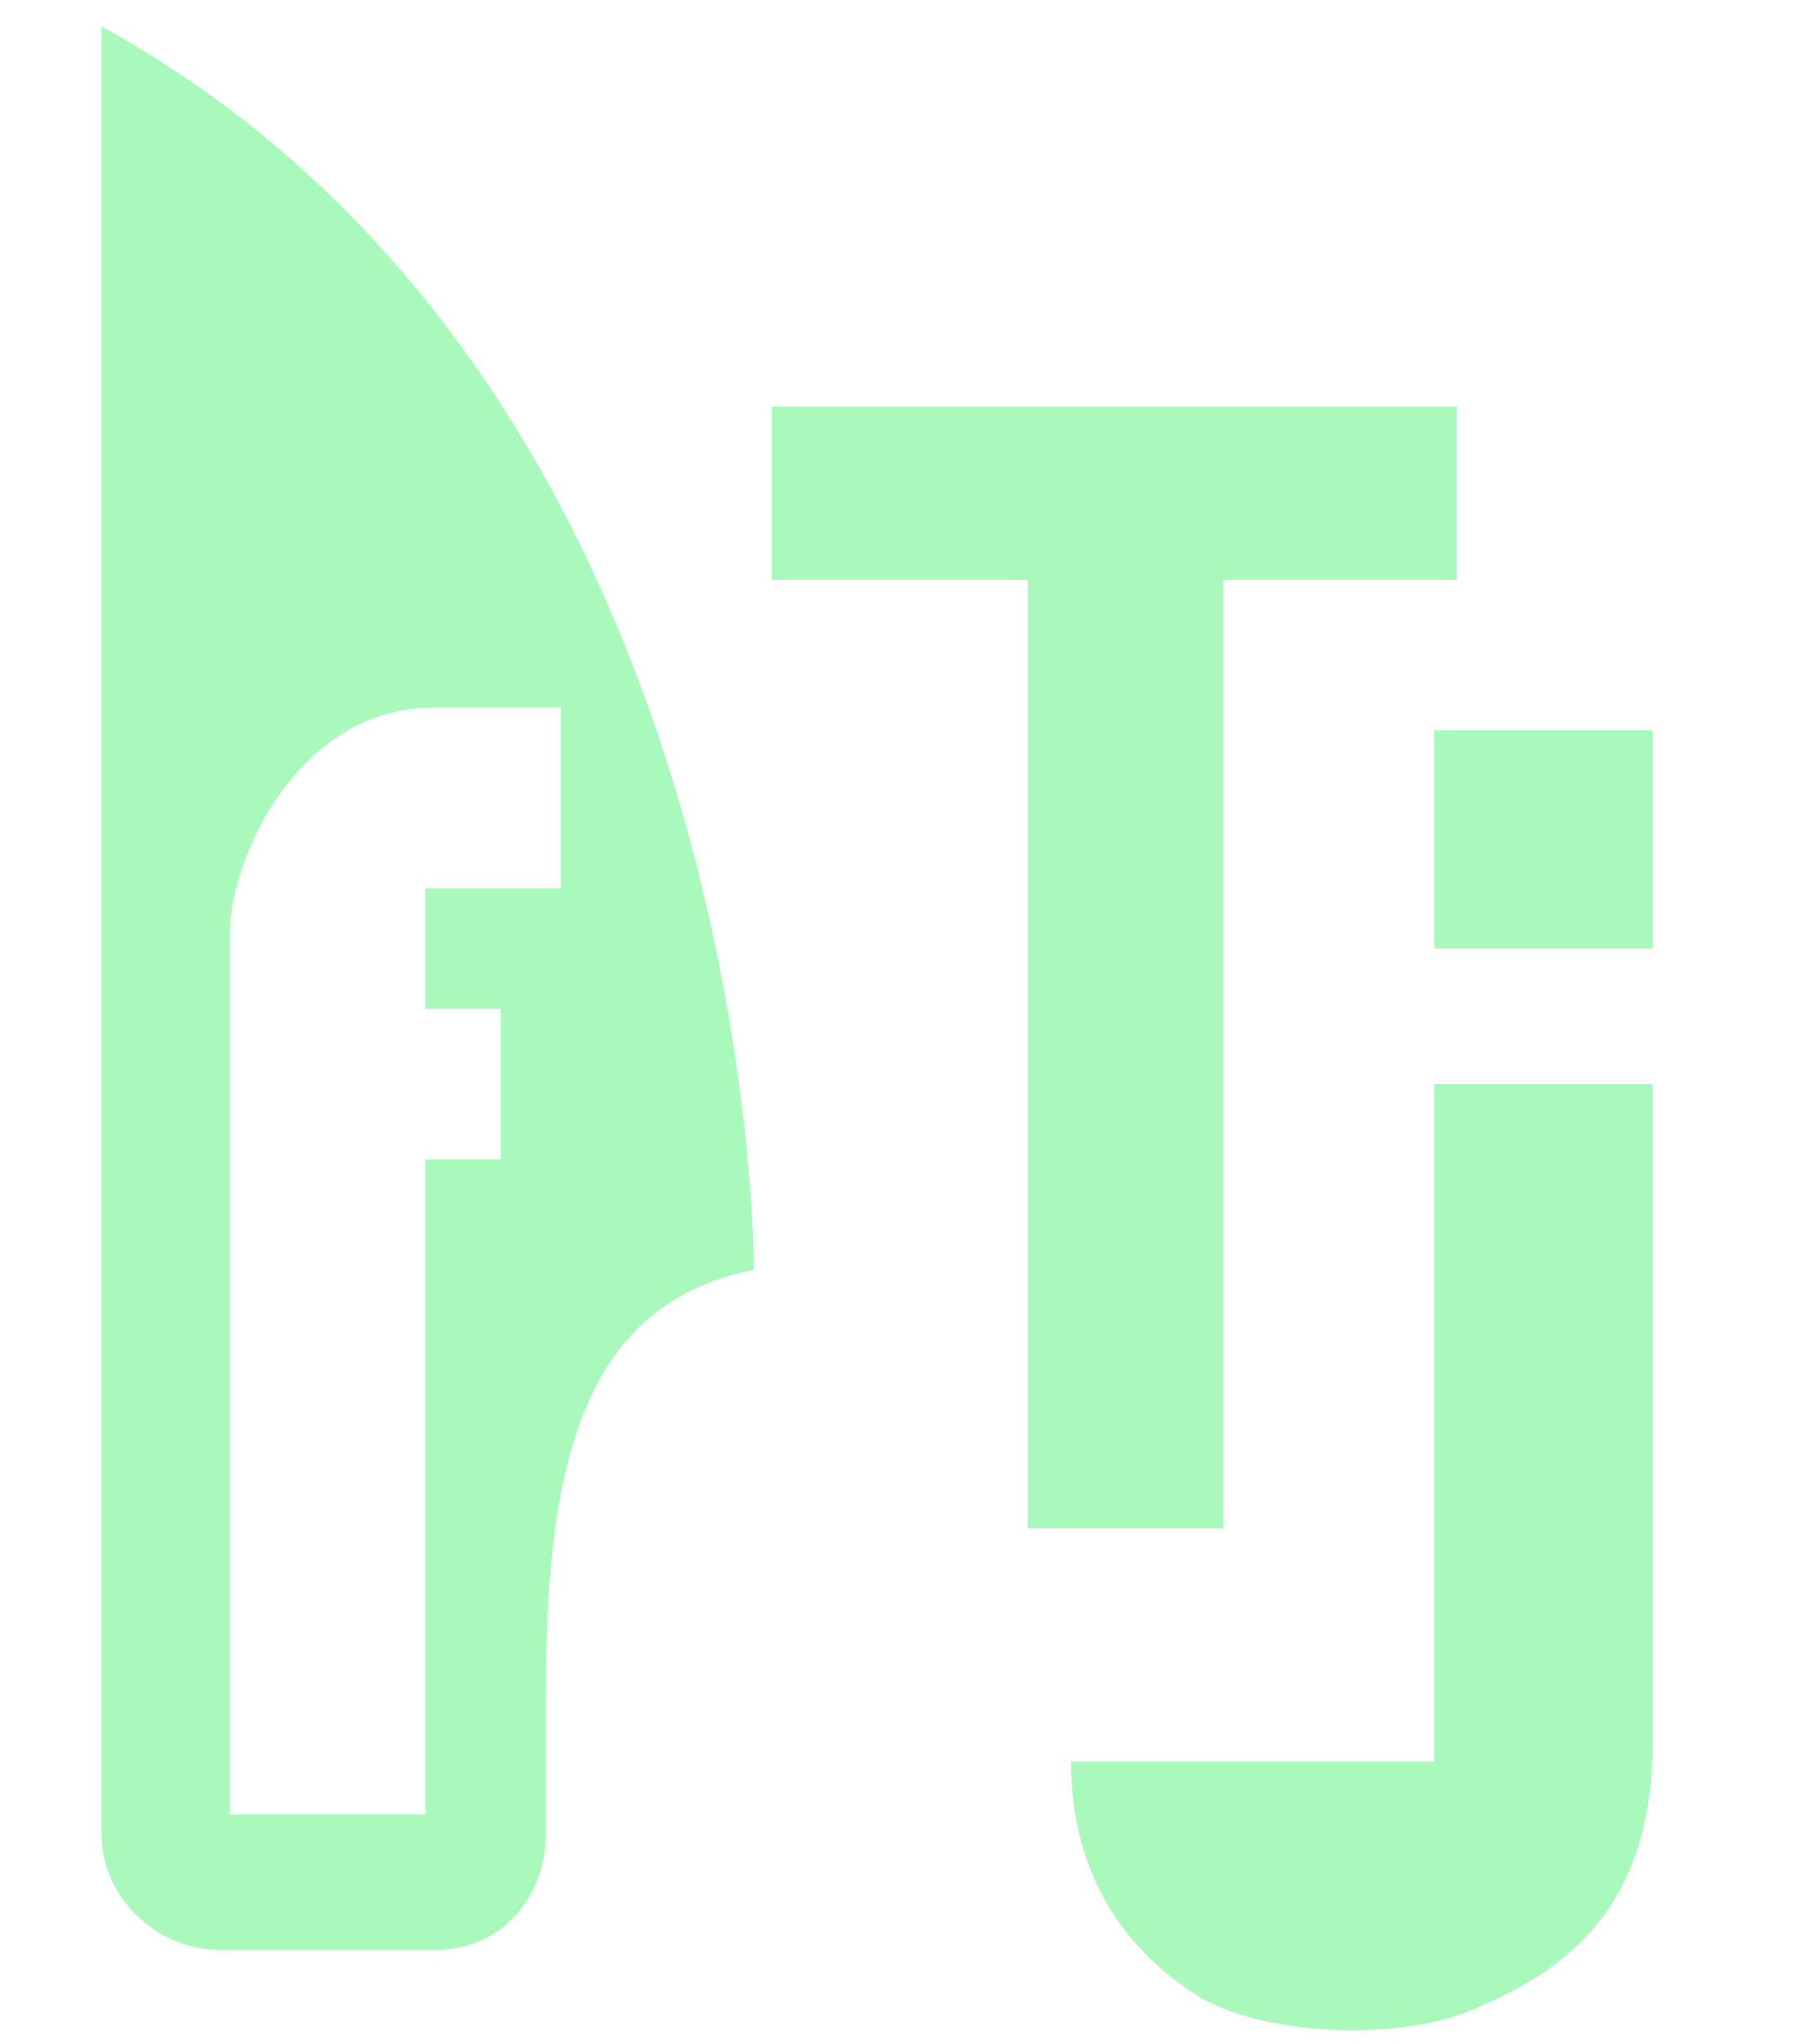
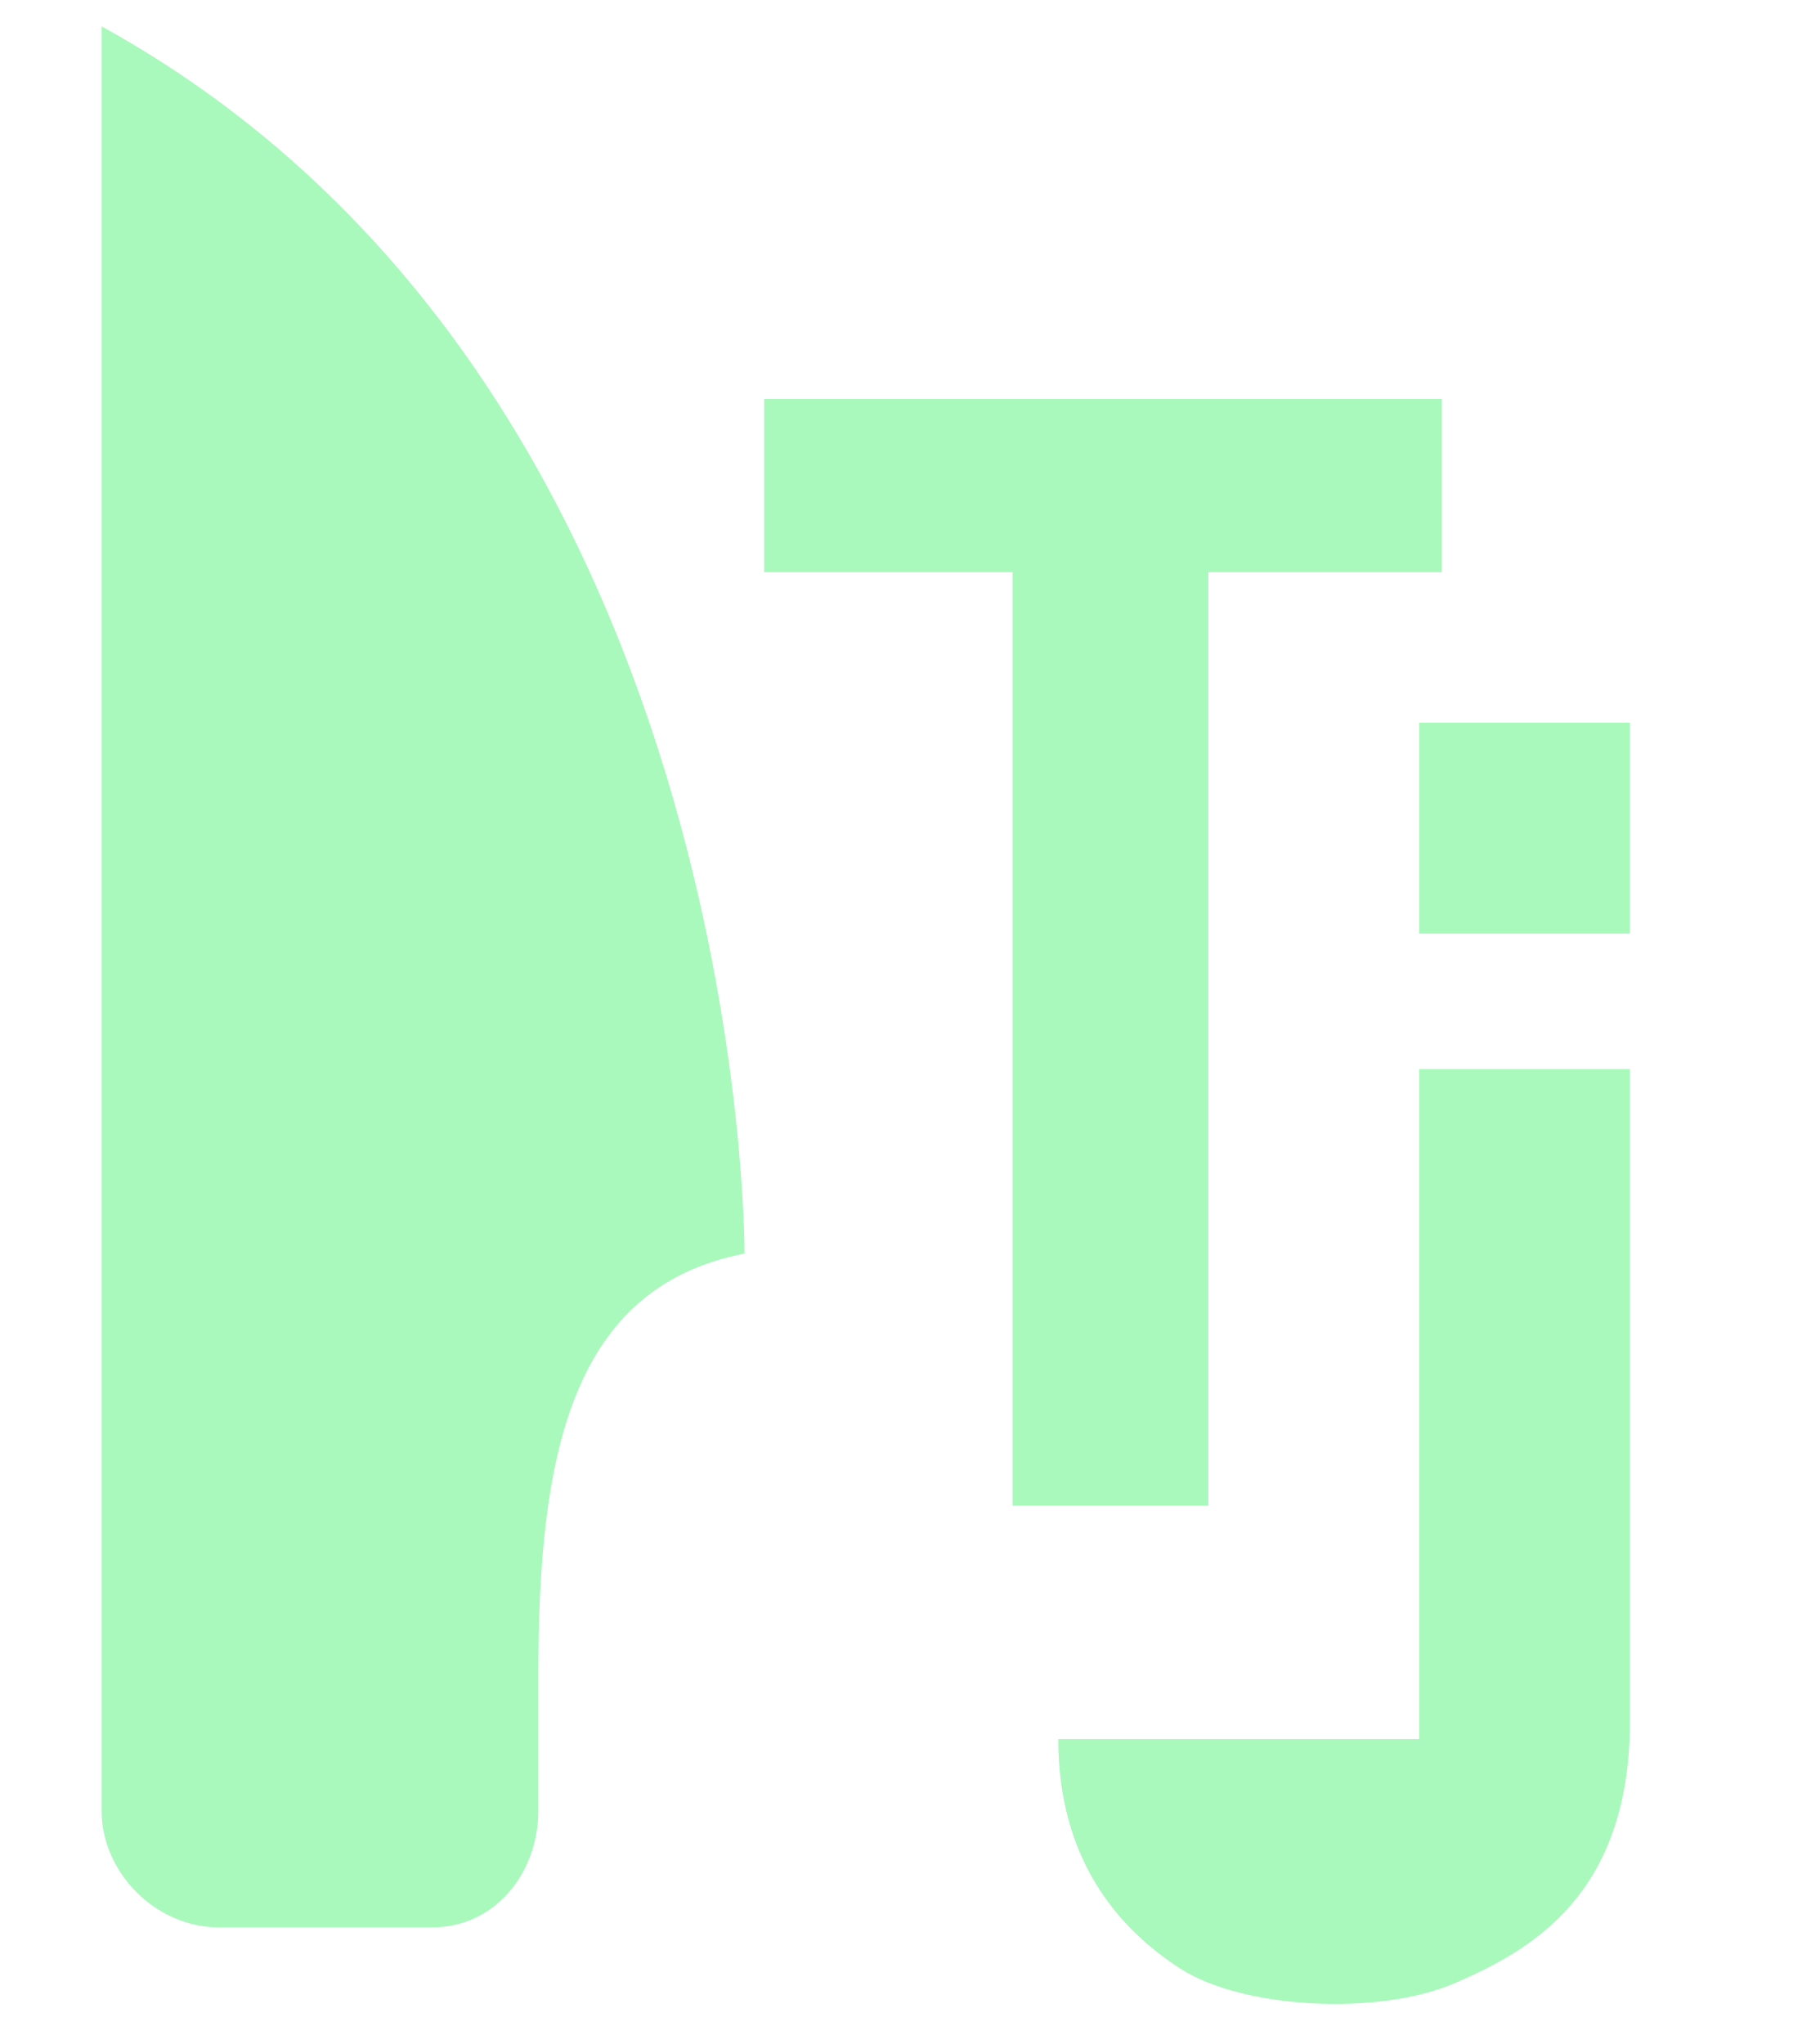
<svg xmlns="http://www.w3.org/2000/svg" version="1.1" id="Layer_1" x="0px" y="0px" width="240.5px" height="271.5px" viewBox="0 0 240.5 271.5" enable-background="new 0 0 240.5 271.5" xml:space="preserve">
-   <path fill="#A9F9BC" d="M13.5,3.5v240.179c0,8.379,7.344,15.321,15.722,15.321h28.823c8.379,0,14.455-6.942,14.455-15.321v-18.365  c0-29.454,4.253-52.083,27.64-56.634C100.14,168.68,100.646,51.603,13.5,3.5z M74.5,118h-18v16h10v20h-10v87h-26  c0,0,0-106.997,0-116.953C30.5,114.089,39.6,94,57.527,94C75.454,94,74.5,94,74.5,94V118z" />
-   <polygon fill="#A9F9BC" points="102.5,54 193.5,54 193.5,77 162.5,77 162.5,203 136.5,203 136.5,77 102.5,77 " />
-   <path fill="#A9F9BC" d="M190.5,144h29c0,0,0,76.983,0,87.577c0,23.514-13.564,30.921-23.759,35.319  c-10.191,4.397-28.54,3.438-36.935-1.957C150.412,259.543,142.258,250,142.258,234H190.5V144z" />
-   <rect x="190.5" y="97" fill="#A9F9BC" width="29" height="29" />
+   <path fill="#A9F9BC" d="M13.5,3.5v237.021c0,8.269,7.247,15.479,15.516,15.479h28.444c8.269,0,14.041-7.211,14.041-15.479v-18.124  c0-29.066,4.31-51.398,27.389-55.889C98.889,166.508,99.5,50.97,13.5,3.5z" />
+   <polygon fill="#A9F9BC" points="101.5,53 191.5,53 191.5,76 160.5,76 160.5,200 134.5,200 134.5,76 101.5,76 " />
+   <path fill="#A9F9BC" d="M188.5,142h28c0,0,0,76.124,0,86.578c0,23.204-13.24,30.515-23.301,34.854  c-10.058,4.34-28.093,3.409-36.376-1.915C148.539,256.191,140.565,247,140.565,231H188.5V142z" />
+   <rect x="188.5" y="96" fill="#A9F9BC" width="28" height="28" />
</svg>
